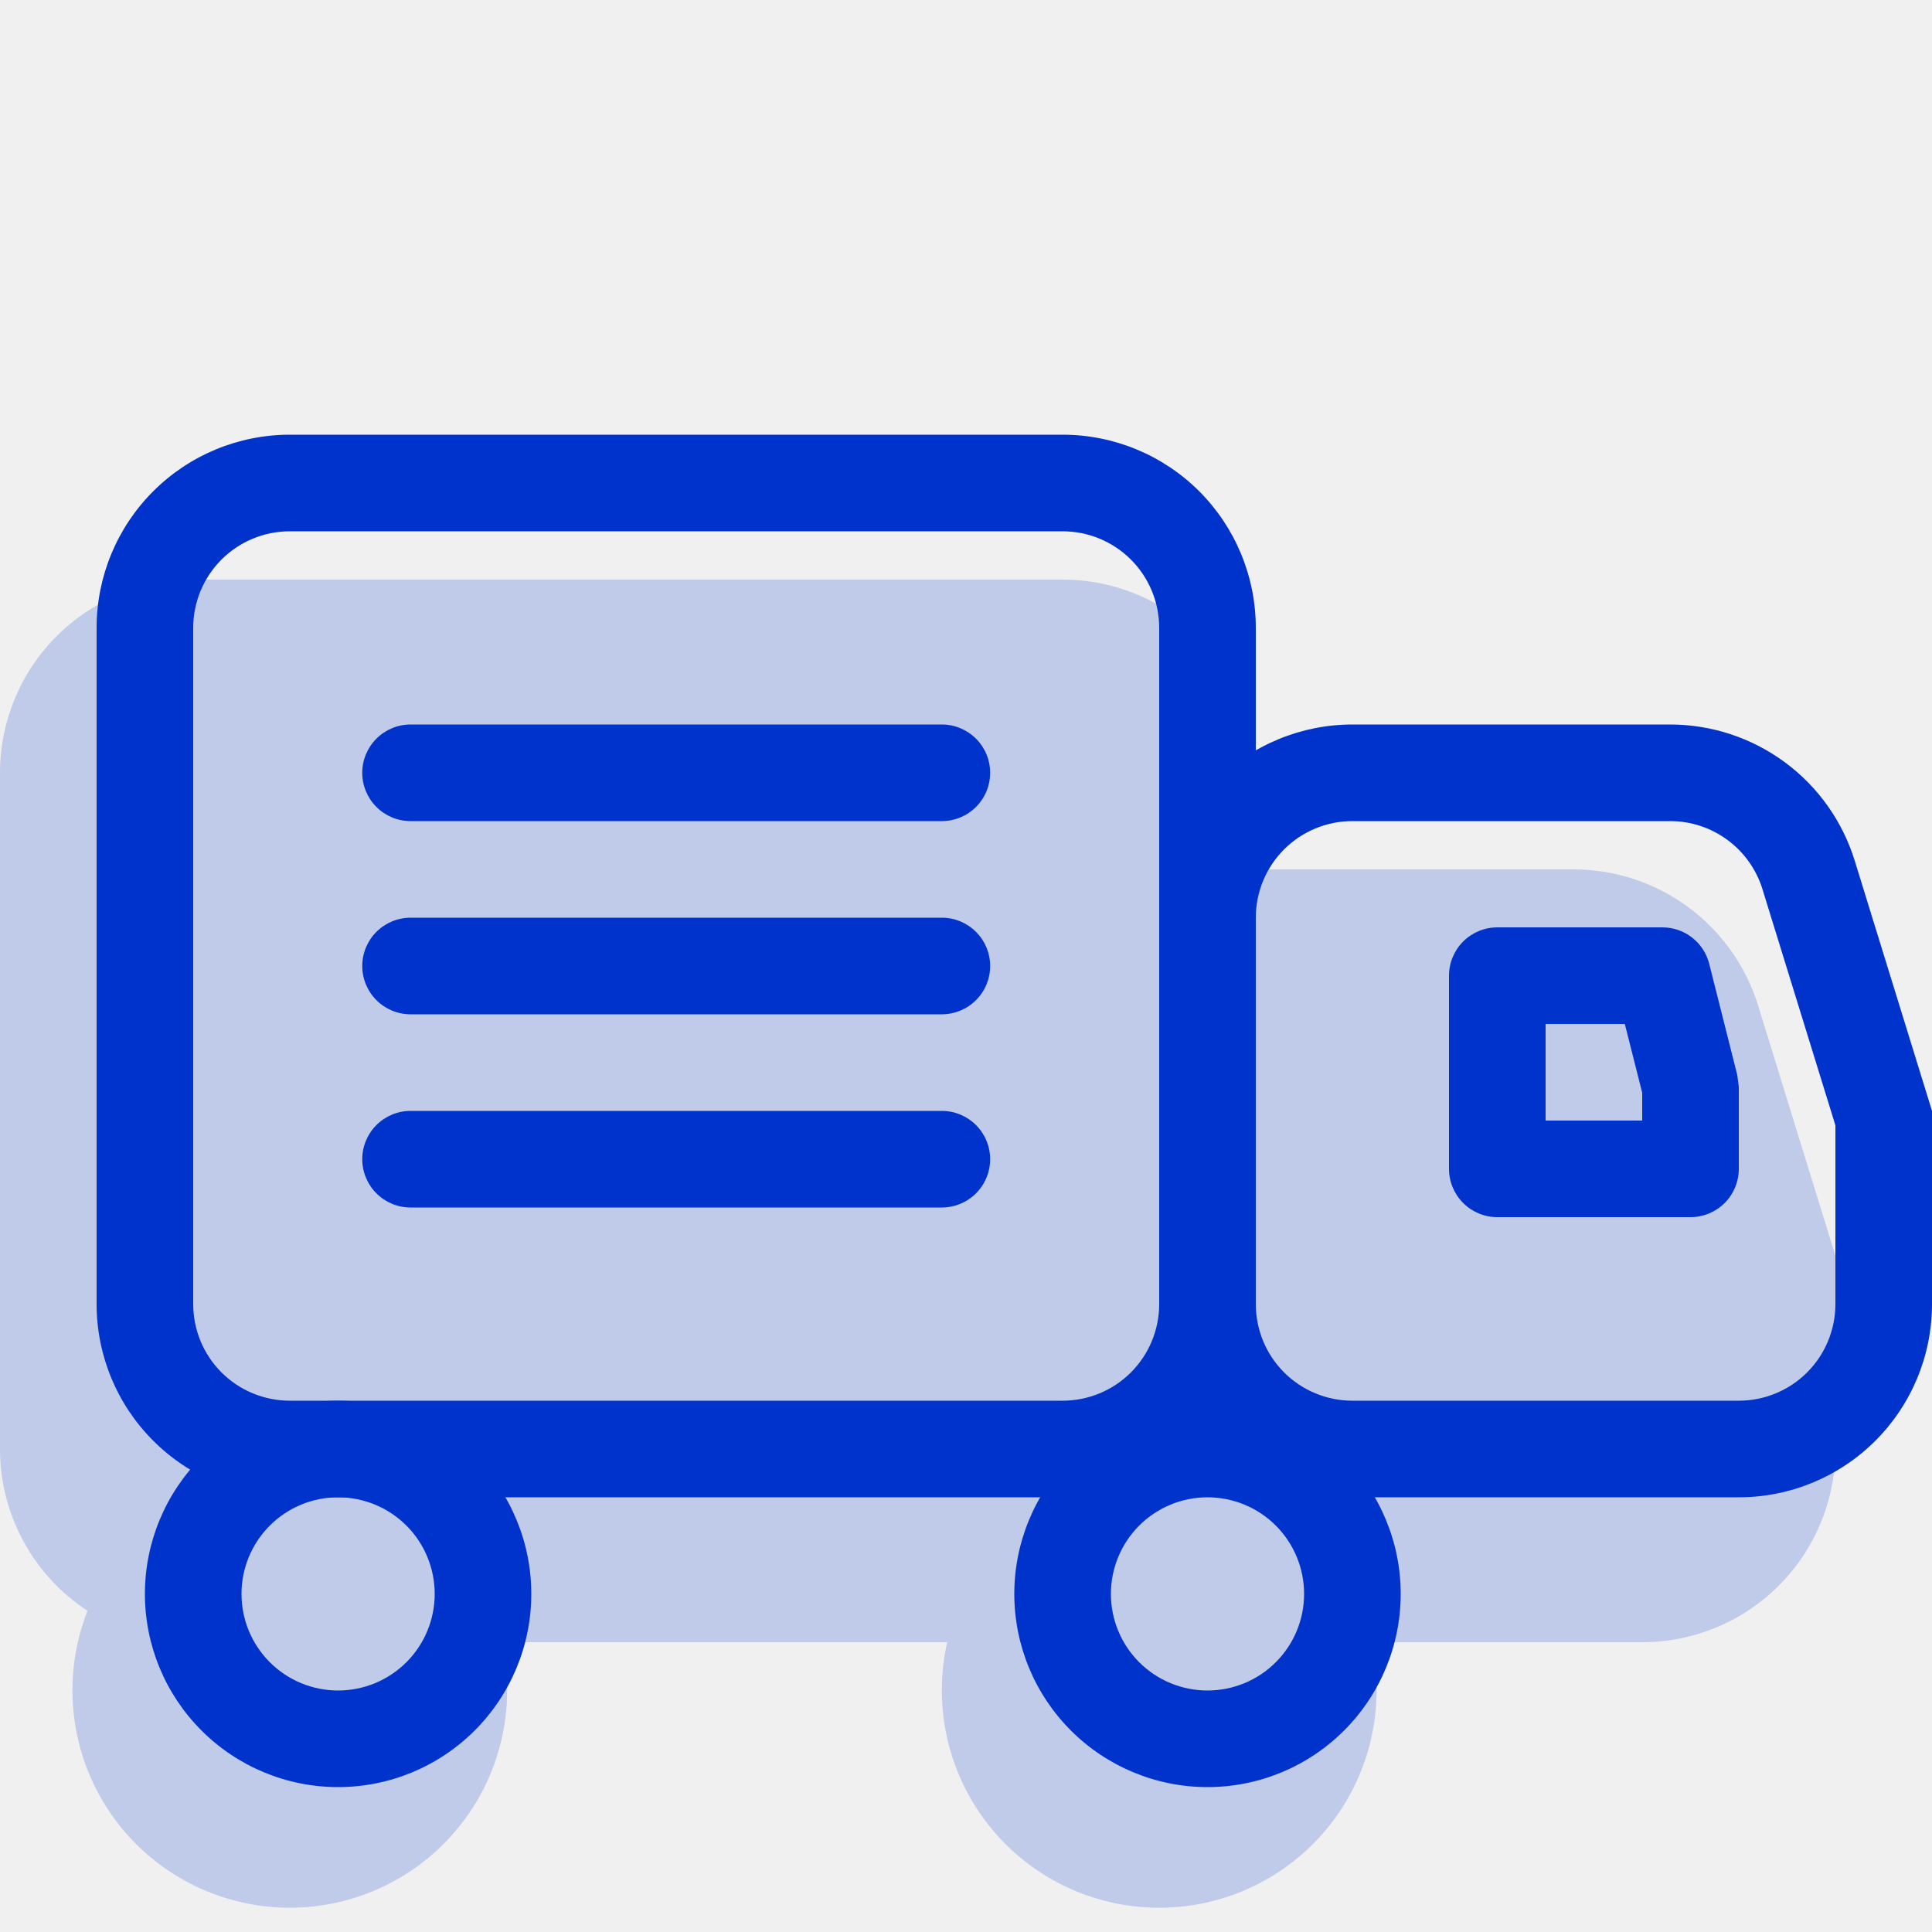
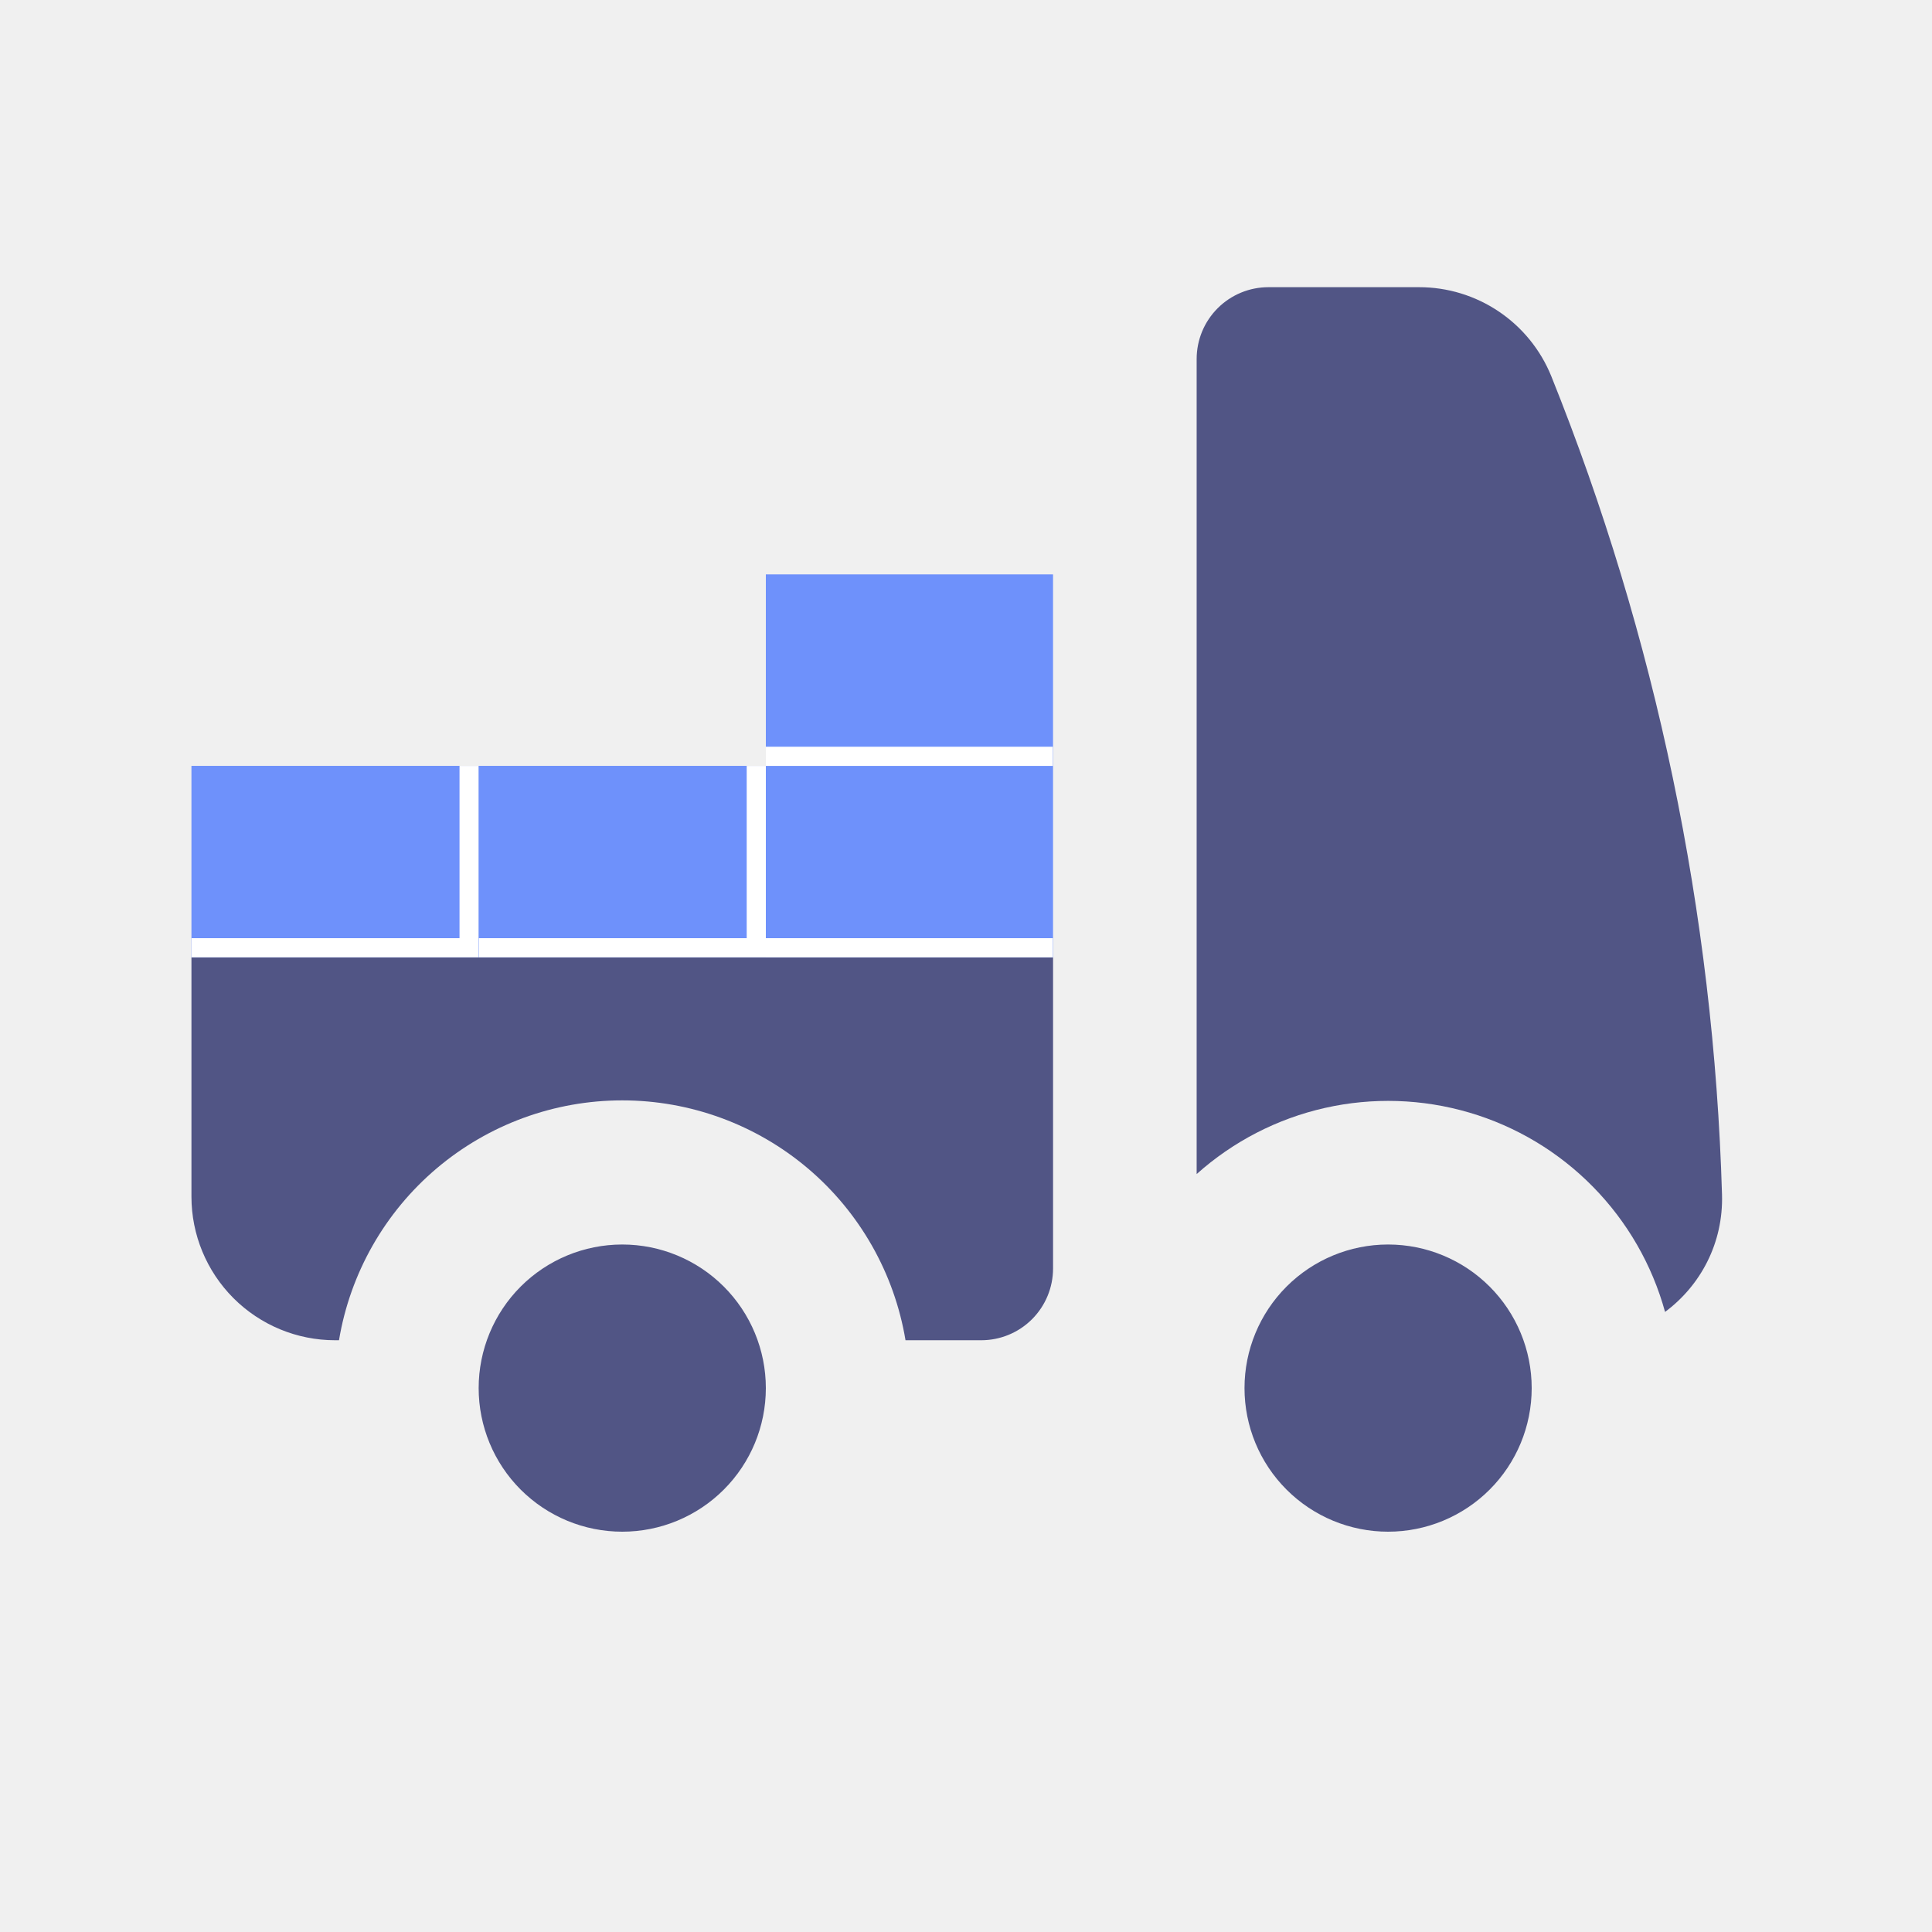
- <svg xmlns="http://www.w3.org/2000/svg" width="64" height="64" viewBox="0 0 64 64" fill="none">
-   <path opacity="0.2" fill-rule="evenodd" clip-rule="evenodd" d="M35.2 19.2H6.4C4.703 19.2 3.075 19.874 1.875 21.075C0.674 22.275 4.19617e-05 23.903 4.19617e-05 25.6V48C-0 49.064 0.265 50.111 0.771 51.047C1.277 51.983 2.009 52.778 2.899 53.36C2.487 54.409 2.326 55.54 2.431 56.662C2.535 57.784 2.902 58.866 3.5 59.821C4.099 60.776 4.914 61.577 5.879 62.159C6.844 62.742 7.932 63.089 9.056 63.175C10.179 63.26 11.307 63.08 12.349 62.65C13.391 62.219 14.317 61.55 15.053 60.697C15.789 59.843 16.314 58.829 16.586 57.735C16.859 56.641 16.87 55.499 16.621 54.4H31.379C31.26 54.914 31.2 55.447 31.2 56C31.201 57.013 31.415 58.015 31.829 58.94C32.243 59.864 32.848 60.691 33.603 61.366C34.359 62.041 35.248 62.549 36.214 62.856C37.179 63.164 38.198 63.265 39.205 63.151C40.212 63.038 41.183 62.714 42.056 62.199C42.929 61.685 43.683 60.992 44.27 60.166C44.857 59.34 45.263 58.399 45.461 57.406C45.659 56.412 45.645 55.388 45.421 54.4H54.4C56.097 54.4 57.725 53.726 58.925 52.526C60.126 51.325 60.8 49.697 60.8 48V41.6L58.24 33.312C57.837 32.006 57.026 30.863 55.926 30.051C54.826 29.239 53.495 28.801 52.128 28.8H41.6V25.6C41.6 23.903 40.926 22.275 39.725 21.075C38.525 19.874 36.897 19.2 35.2 19.2Z" fill="#0033CC" />
-   <path fill-rule="evenodd" clip-rule="evenodd" d="M46.4 52.8C46.4 54.497 45.726 56.125 44.525 57.325C43.325 58.526 41.697 59.2 40 59.2C38.303 59.2 36.675 58.526 35.474 57.325C34.274 56.125 33.6 54.497 33.6 52.8C33.6 51.103 34.274 49.475 35.474 48.275C36.675 47.074 38.303 46.4 40 46.4C41.697 46.4 43.325 47.074 44.525 48.275C45.726 49.475 46.4 51.103 46.4 52.8ZM36.8 52.8C36.8 53.649 37.137 54.463 37.737 55.063C38.337 55.663 39.151 56 40 56C40.849 56 41.663 55.663 42.263 55.063C42.863 54.463 43.2 53.649 43.2 52.8C43.2 51.951 42.863 51.137 42.263 50.537C41.663 49.937 40.849 49.6 40 49.6C39.151 49.6 38.337 49.937 37.737 50.537C37.137 51.137 36.8 51.951 36.8 52.8ZM17.6 52.8C17.6 54.497 16.926 56.125 15.725 57.325C14.525 58.526 12.897 59.2 11.2 59.2C9.503 59.2 7.875 58.526 6.674 57.325C5.474 56.125 4.8 54.497 4.8 52.8C4.8 51.103 5.474 49.475 6.674 48.275C7.875 47.074 9.503 46.4 11.2 46.4C12.897 46.4 14.525 47.074 15.725 48.275C16.926 49.475 17.6 51.103 17.6 52.8ZM8 52.8C8 53.649 8.337 54.463 8.937 55.063C9.537 55.663 10.351 56 11.2 56C12.049 56 12.863 55.663 13.463 55.063C14.063 54.463 14.4 53.649 14.4 52.8C14.4 51.951 14.063 51.137 13.463 50.537C12.863 49.937 12.049 49.6 11.2 49.6C10.351 49.6 9.537 49.937 8.937 50.537C8.337 51.137 8 51.951 8 52.8Z" fill="#0033CC" />
-   <path fill-rule="evenodd" clip-rule="evenodd" d="M9.6 14.4H35.2C36.898 14.4 38.525 15.074 39.726 16.274C40.926 17.475 41.6 19.103 41.6 20.8V43.2C41.6 44.897 40.926 46.525 39.726 47.725C38.525 48.926 36.898 49.6 35.2 49.6H9.6C7.903 49.6 6.275 48.926 5.075 47.725C3.874 46.525 3.2 44.897 3.2 43.2V20.8C3.2 19.103 3.874 17.475 5.075 16.274C6.275 15.074 7.903 14.4 9.6 14.4ZM38.4 20.8C38.4 19.951 38.063 19.137 37.463 18.537C36.863 17.937 36.049 17.6 35.2 17.6H9.6C8.751 17.6 7.937 17.937 7.337 18.537C6.737 19.137 6.4 19.951 6.4 20.8V43.2C6.4 44.049 6.737 44.863 7.337 45.463C7.937 46.063 8.751 46.4 9.6 46.4H35.2C36.049 46.4 36.863 46.063 37.463 45.463C38.063 44.863 38.4 44.049 38.4 43.2V20.8Z" fill="#0033CC" />
-   <path d="M31.2 27.2C31.624 27.2 32.031 27.031 32.331 26.731C32.632 26.431 32.8 26.024 32.8 25.6C32.8 25.176 32.632 24.769 32.331 24.469C32.031 24.169 31.624 24 31.2 24H13.6C13.176 24 12.769 24.169 12.469 24.469C12.169 24.769 12 25.176 12 25.6C12 26.024 12.169 26.431 12.469 26.731C12.769 27.031 13.176 27.2 13.6 27.2H31.2ZM31.2 33.6C31.624 33.6 32.031 33.431 32.331 33.131C32.632 32.831 32.8 32.424 32.8 32C32.8 31.576 32.632 31.169 32.331 30.869C32.031 30.569 31.624 30.4 31.2 30.4H13.6C13.176 30.4 12.769 30.569 12.469 30.869C12.169 31.169 12 31.576 12 32C12 32.424 12.169 32.831 12.469 33.131C12.769 33.431 13.176 33.6 13.6 33.6H31.2ZM31.2 40C31.624 40 32.031 39.831 32.331 39.531C32.632 39.231 32.8 38.824 32.8 38.4C32.8 37.976 32.632 37.569 32.331 37.269C32.031 36.969 31.624 36.8 31.2 36.8H13.6C13.176 36.8 12.769 36.969 12.469 37.269C12.169 37.569 12 37.976 12 38.4C12 38.824 12.169 39.231 12.469 39.531C12.769 39.831 13.176 40 13.6 40H31.2Z" fill="#0033CC" />
-   <path fill-rule="evenodd" clip-rule="evenodd" d="M44.8 24H55.328C56.695 24.001 58.026 24.439 59.126 25.251C60.226 26.063 61.037 27.206 61.44 28.512L64 36.8V43.2C64 44.897 63.326 46.525 62.126 47.725C60.925 48.926 59.297 49.6 57.6 49.6H44.8C43.103 49.6 41.475 48.926 40.275 47.725C39.074 46.525 38.4 44.897 38.4 43.2V30.4C38.4 28.703 39.074 27.075 40.275 25.875C41.475 24.674 43.103 24 44.8 24ZM60.8 43.2V37.28L58.384 29.456C58.182 28.803 57.777 28.232 57.227 27.826C56.677 27.419 56.011 27.2 55.328 27.2H44.8C43.951 27.2 43.137 27.537 42.537 28.137C41.937 28.737 41.6 29.551 41.6 30.4V43.2C41.6 44.049 41.937 44.863 42.537 45.463C43.137 46.063 43.951 46.4 44.8 46.4H57.6C58.449 46.4 59.263 46.063 59.863 45.463C60.463 44.863 60.8 44.049 60.8 43.2Z" fill="#0033CC" />
-   <path fill-rule="evenodd" clip-rule="evenodd" d="M49.6 30.72H55.072C55.428 30.721 55.774 30.84 56.054 31.059C56.335 31.278 56.534 31.584 56.621 31.93L57.549 35.61L57.6 36V38.72C57.6 39.144 57.431 39.551 57.132 39.851C56.831 40.151 56.424 40.32 56 40.32H49.6C49.176 40.32 48.769 40.151 48.469 39.851C48.169 39.551 48 39.144 48 38.72V32.32C48 31.896 48.169 31.489 48.469 31.189C48.769 30.889 49.176 30.72 49.6 30.72ZM54.4 37.12V36.198L53.824 33.92H51.2V37.12H54.4Z" fill="#0033CC" />
+ <svg xmlns="http://www.w3.org/2000/svg" width="65" height="65" viewBox="0 0 65 65" fill="none">
+   <path d="M6.441 32.208V40.26C6.441 41.541 6.95 42.77 7.856 43.676C8.762 44.582 9.991 45.091 11.273 45.091H11.405C11.781 42.836 12.946 40.787 14.691 39.309C16.436 37.832 18.648 37.021 20.935 37.021C23.222 37.021 25.434 37.832 27.179 39.309C28.924 40.787 30.089 42.836 30.465 45.091H33.013C33.654 45.091 34.268 44.837 34.721 44.384C35.174 43.931 35.429 43.316 35.429 42.676V32.208H6.441Z" fill="#515585" />
+   <path d="M20.935 51.532C22.216 51.532 23.445 51.023 24.351 50.117C25.257 49.212 25.766 47.983 25.766 46.701C25.766 45.42 25.257 44.191 24.351 43.285C23.445 42.379 22.216 41.87 20.935 41.87C19.653 41.87 18.425 42.379 17.518 43.285C16.613 44.191 16.104 45.42 16.104 46.701C16.104 47.983 16.613 49.212 17.518 50.117C18.425 51.023 19.653 51.532 20.935 51.532ZM42.675 9.662C42.035 9.662 41.42 9.917 40.967 10.37C40.514 10.823 40.26 11.437 40.26 12.078V39.5C41.486 38.403 42.971 37.637 44.576 37.275C46.181 36.913 47.852 36.967 49.431 37.431C51.009 37.895 52.442 38.755 53.595 39.929C54.748 41.103 55.583 42.551 56.019 44.138C57.211 43.252 57.984 41.822 57.935 40.186C57.657 30.741 55.712 21.419 52.189 12.651C51.829 11.767 51.214 11.01 50.422 10.478C49.629 9.945 48.696 9.661 47.741 9.662H42.675ZM46.701 51.532C47.982 51.532 49.211 51.023 50.117 50.117C51.023 49.212 51.532 47.983 51.532 46.701C51.532 45.42 51.023 44.191 50.117 43.285C49.211 42.379 47.982 41.87 46.701 41.87C45.42 41.87 44.191 42.379 43.285 43.285C42.379 44.191 41.87 45.42 41.87 46.701C41.87 47.983 42.379 49.212 43.285 50.117C44.191 51.023 45.42 51.532 46.701 51.532Z" fill="#515585" />
+   <mask id="path-3-inside-1_498_484" fill="white">
+     <path d="M6.441 25.767H16.104V32.208H6.441V25.767Z" />
+   </mask>
+   <path d="M6.441 25.767H16.104V32.208H6.441V25.767Z" fill="#6E91FB" />
+   <path d="M16.104 32.208V32.852H16.748V32.208H16.104ZM16.104 25.767H15.46V32.208H16.104H16.748V25.767H16.104ZM16.104 32.208V31.564H6.441V32.208V32.852H16.104V32.208Z" fill="white" mask="url(#path-3-inside-1_498_484)" />
+   <mask id="path-5-inside-2_498_484" fill="white">
+     <path d="M16.104 25.767H25.766V32.208H16.104V25.767Z" />
+   </mask>
+   <path d="M16.104 25.767H25.766V32.208H16.104V25.767Z" fill="#6E91FB" />
+   <path d="M25.766 32.208V32.852H26.41V32.208H25.766ZM25.766 25.767H25.122V32.208H25.766H26.41V25.767H25.766ZM25.766 32.208V31.564H16.104V32.208V32.852H25.766V32.208Z" fill="white" mask="url(#path-5-inside-2_498_484)" />
+   <mask id="path-7-inside-3_498_484" fill="white">
+     <path d="M25.766 25.767H35.428V32.208H25.766V25.767Z" />
+   </mask>
+   <path d="M25.766 25.767H35.428V32.208H25.766V25.767Z" fill="#6E91FB" />
+   <path d="M35.428 32.208V31.564H25.766V32.208V32.852H35.428V32.208Z" fill="white" mask="url(#path-7-inside-3_498_484)" />
+   <mask id="path-9-inside-4_498_484" fill="white">
+     <path d="M25.766 19.325H35.428V25.767H25.766V19.325Z" />
+   </mask>
+   <path d="M25.766 19.325H35.428V25.767H25.766V19.325Z" fill="#6E91FB" />
+   <path d="M35.428 25.767V25.123H25.766V25.767V26.411H35.428V25.767Z" fill="white" mask="url(#path-9-inside-4_498_484)" />
</svg>
